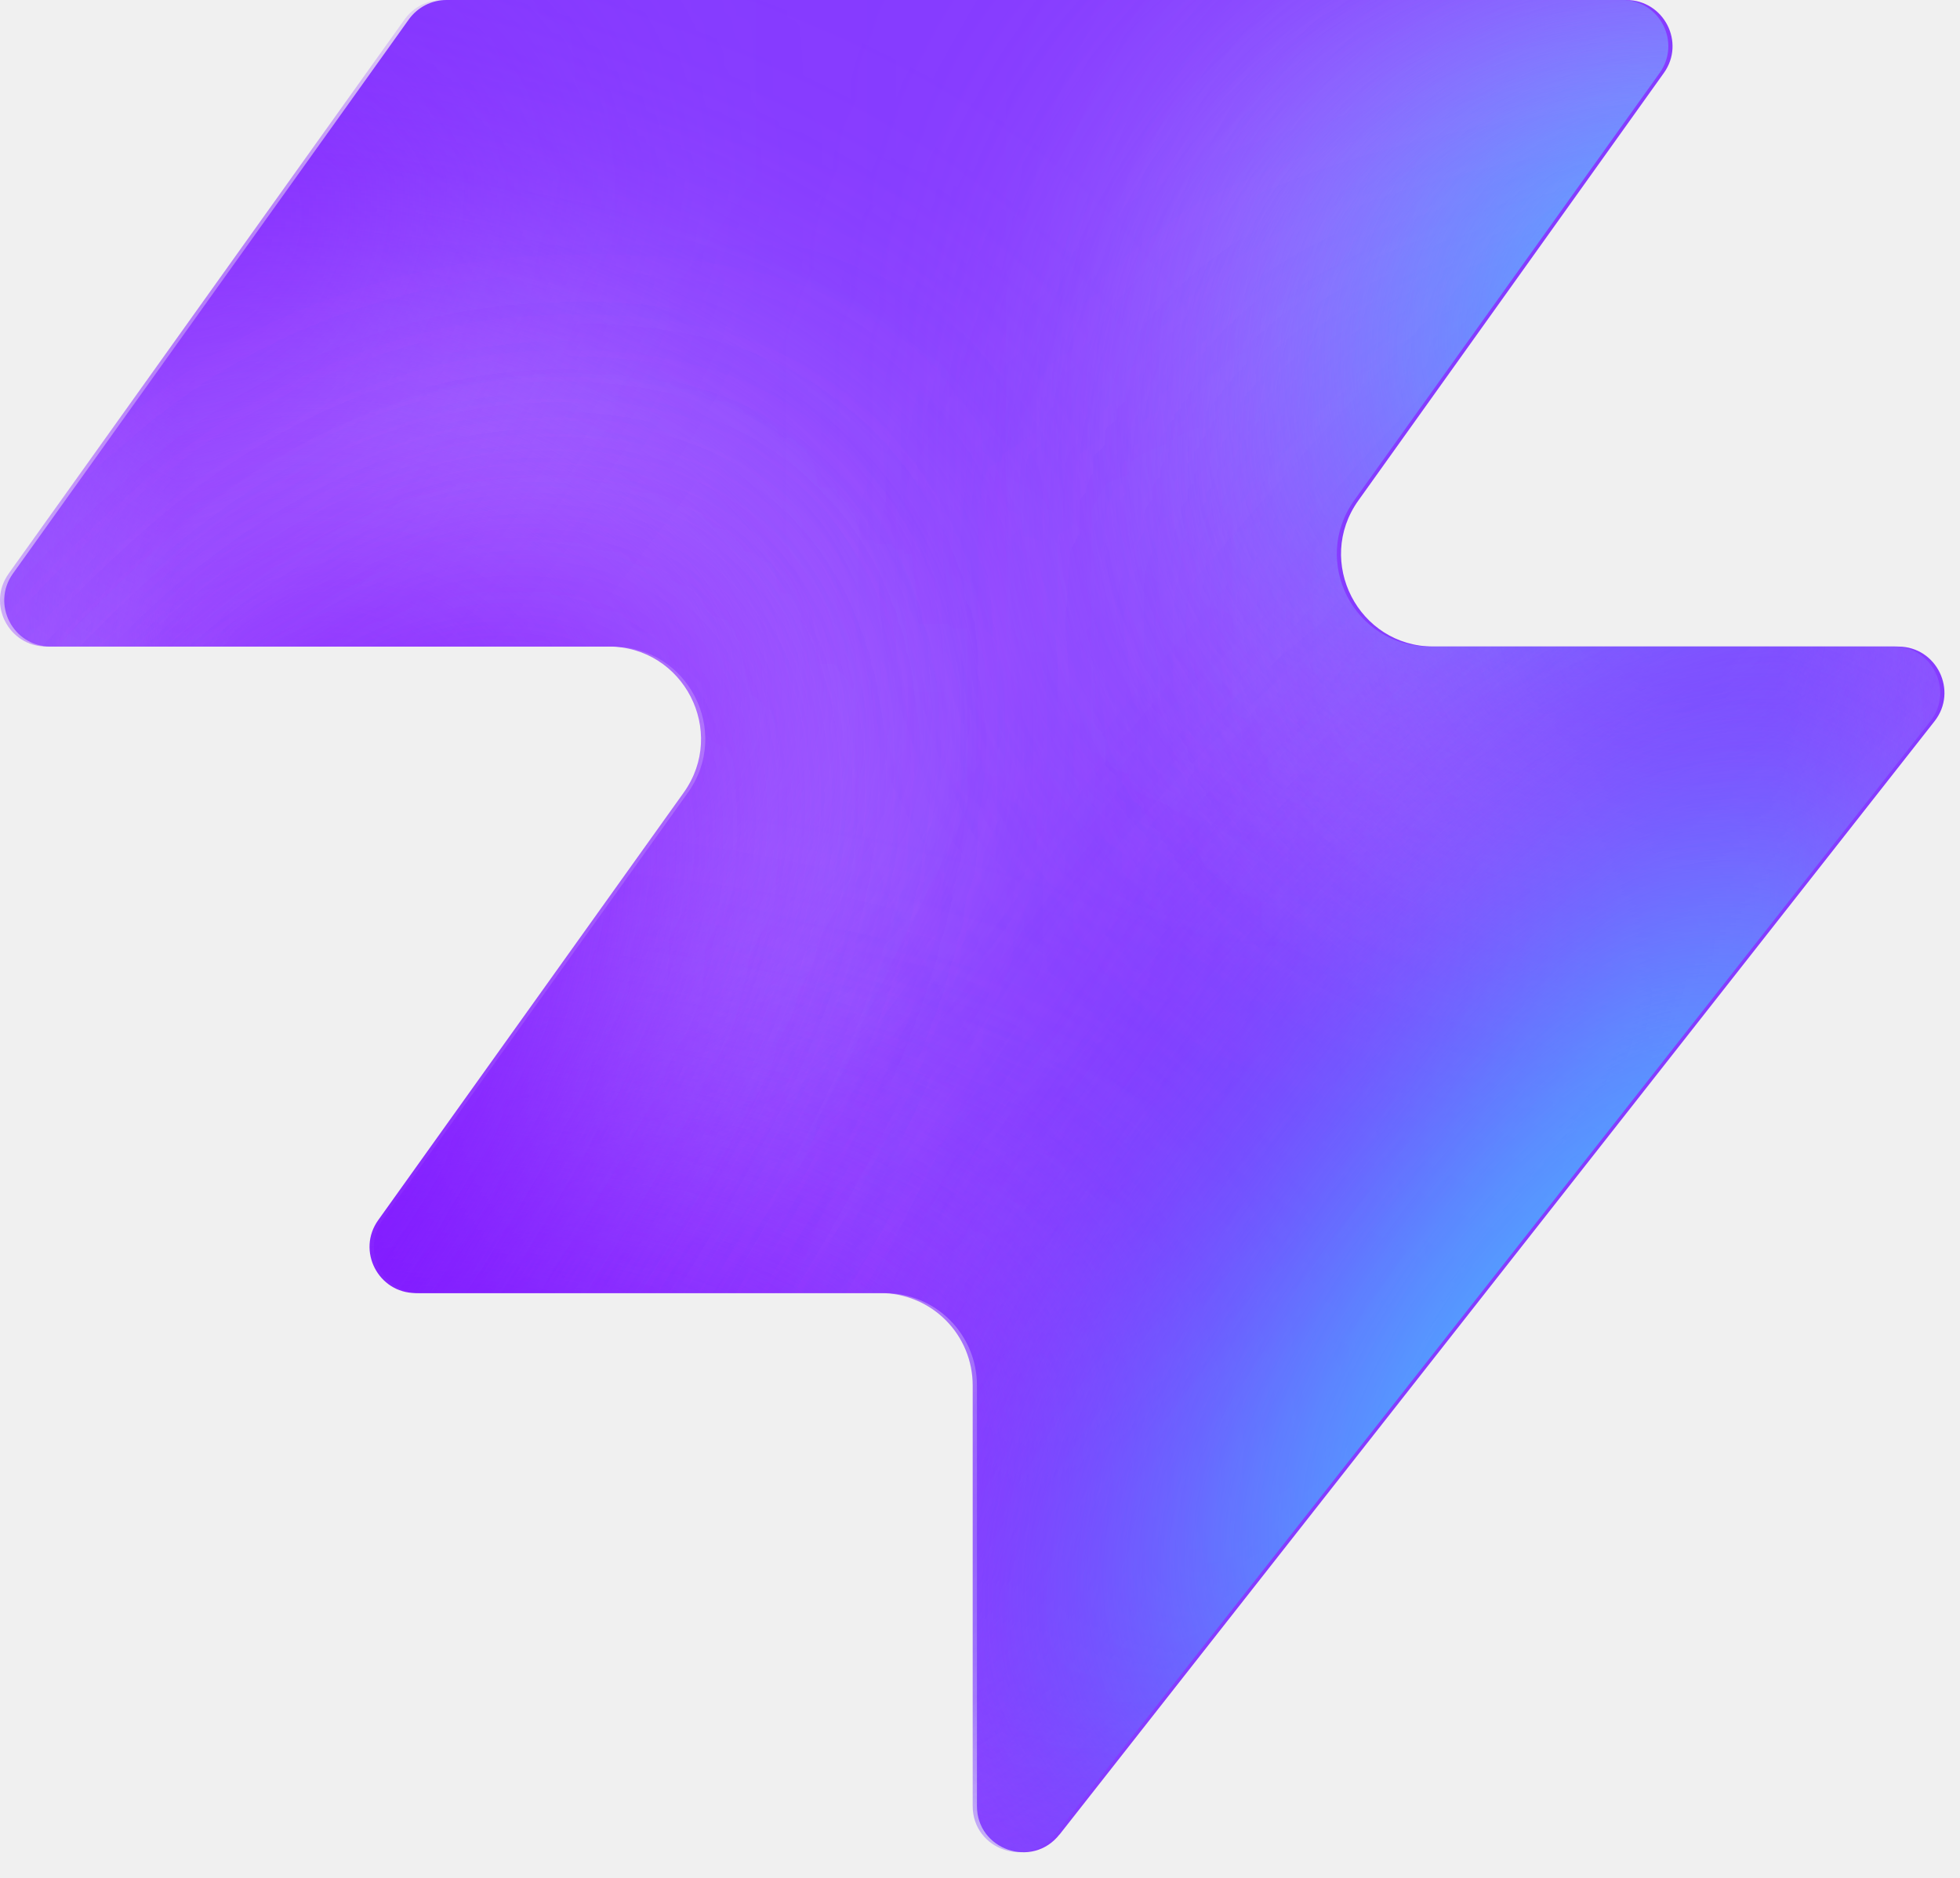
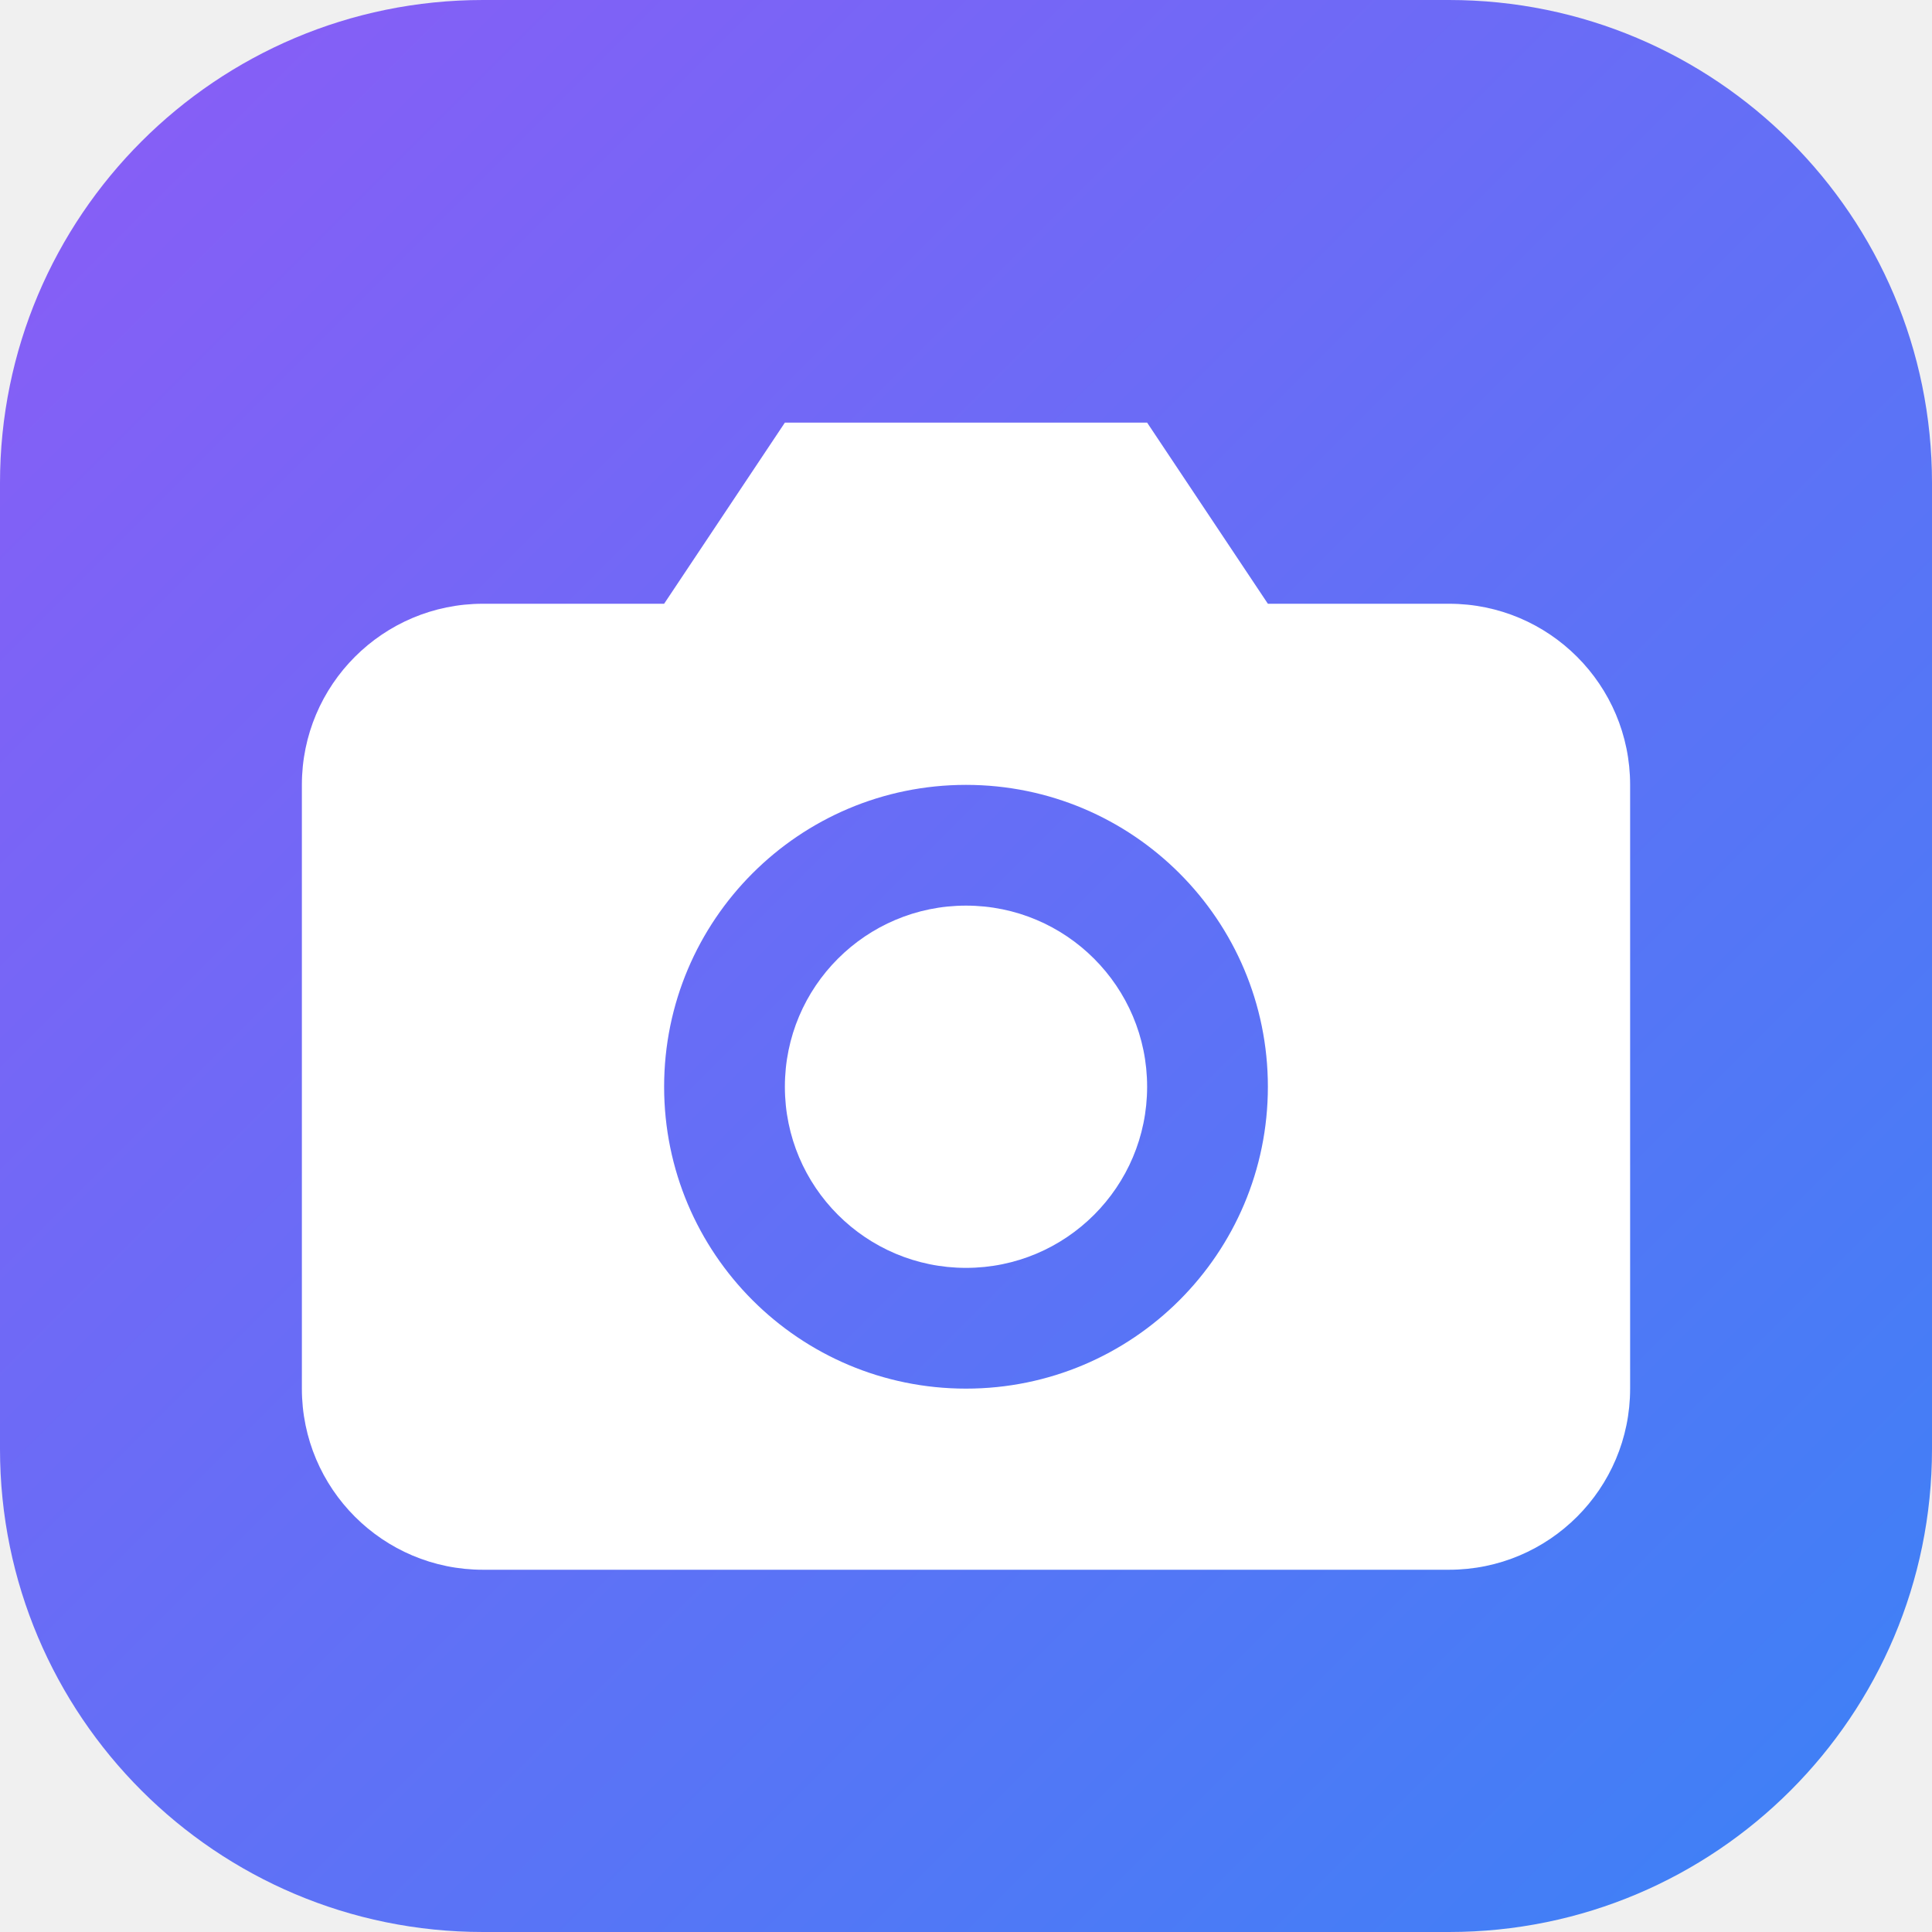
- <svg xmlns="http://www.w3.org/2000/svg" width="48" height="46" fill="none" viewBox="0 0 48 46">
-   <path fill="#863bff" d="M25.946 44.938c-.664.845-2.021.375-2.021-.698V33.937a2.26 2.26 0 0 0-2.262-2.262H10.287c-.92 0-1.456-1.04-.92-1.788l7.48-10.471c1.07-1.497 0-3.578-1.842-3.578H1.237c-.92 0-1.456-1.04-.92-1.788L10.013.474c.214-.297.556-.474.92-.474h28.894c.92 0 1.456 1.04.92 1.788l-7.48 10.471c-1.07 1.498 0 3.579 1.842 3.579h11.377c.943 0 1.473 1.088.89 1.83L25.947 44.94z" style="fill:#863bff;fill:color(display-p3 .525 .23 1);fill-opacity:1" />
-   <mask id="a" width="48" height="46" x="0" y="0" maskUnits="userSpaceOnUse" style="mask-type:alpha">
-     <path fill="#000" d="M25.842 44.938c-.664.844-2.021.375-2.021-.698V33.937a2.26 2.26 0 0 0-2.262-2.262H10.183c-.92 0-1.456-1.04-.92-1.788l7.48-10.471c1.07-1.498 0-3.579-1.842-3.579H1.133c-.92 0-1.456-1.04-.92-1.787L9.91.473c.214-.297.556-.474.92-.474h28.894c.92 0 1.456 1.04.92 1.788l-7.48 10.471c-1.07 1.498 0 3.578 1.842 3.578h11.377c.943 0 1.473 1.088.89 1.832L25.843 44.94z" style="fill:#000;fill-opacity:1" />
-   </mask>
-   <g mask="url(#a)">
-     <g filter="url(#b)">
-       <ellipse cx="5.508" cy="14.704" fill="#ede6ff" rx="5.508" ry="14.704" style="fill:#ede6ff;fill:color(display-p3 .927 .903 1);fill-opacity:1" transform="matrix(.00324 1 1 -.00324 -4.47 31.516)" />
-     </g>
-     <g filter="url(#c)">
-       <ellipse cx="10.399" cy="29.851" fill="#ede6ff" rx="10.399" ry="29.851" style="fill:#ede6ff;fill:color(display-p3 .927 .903 1);fill-opacity:1" transform="matrix(.00324 1 1 -.00324 -39.328 7.883)" />
-     </g>
-     <g filter="url(#d)">
-       <ellipse cx="5.508" cy="30.487" fill="#7e14ff" rx="5.508" ry="30.487" style="fill:#7e14ff;fill:color(display-p3 .492 .077 1);fill-opacity:1" transform="rotate(89.814 -25.913 -14.639)scale(1 -1)" />
-     </g>
-     <g filter="url(#e)">
-       <ellipse cx="5.508" cy="30.599" fill="#7e14ff" rx="5.508" ry="30.599" style="fill:#7e14ff;fill:color(display-p3 .492 .077 1);fill-opacity:1" transform="rotate(89.814 -32.644 -3.334)scale(1 -1)" />
-     </g>
-     <g filter="url(#f)">
-       <ellipse cx="5.508" cy="30.599" fill="#7e14ff" rx="5.508" ry="30.599" style="fill:#7e14ff;fill:color(display-p3 .492 .077 1);fill-opacity:1" transform="matrix(.00324 1 1 -.00324 -34.34 30.47)" />
-     </g>
-     <g filter="url(#g)">
-       <ellipse cx="14.072" cy="22.078" fill="#ede6ff" rx="14.072" ry="22.078" style="fill:#ede6ff;fill:color(display-p3 .927 .903 1);fill-opacity:1" transform="rotate(93.35 24.506 48.493)scale(-1 1)" />
-     </g>
-     <g filter="url(#h)">
-       <ellipse cx="3.47" cy="21.501" fill="#7e14ff" rx="3.47" ry="21.501" style="fill:#7e14ff;fill:color(display-p3 .492 .077 1);fill-opacity:1" transform="rotate(89.009 28.708 47.59)scale(-1 1)" />
-     </g>
-     <g filter="url(#i)">
-       <ellipse cx="3.47" cy="21.501" fill="#7e14ff" rx="3.47" ry="21.501" style="fill:#7e14ff;fill:color(display-p3 .492 .077 1);fill-opacity:1" transform="rotate(89.009 28.708 47.59)scale(-1 1)" />
-     </g>
-     <g filter="url(#j)">
-       <ellipse cx=".387" cy="8.972" fill="#7e14ff" rx="4.407" ry="29.108" style="fill:#7e14ff;fill:color(display-p3 .492 .077 1);fill-opacity:1" transform="rotate(39.51 .387 8.972)" />
-     </g>
-     <g filter="url(#k)">
-       <ellipse cx="47.523" cy="-6.092" fill="#7e14ff" rx="4.407" ry="29.108" style="fill:#7e14ff;fill:color(display-p3 .492 .077 1);fill-opacity:1" transform="rotate(37.892 47.523 -6.092)" />
-     </g>
-     <g filter="url(#l)">
-       <ellipse cx="41.412" cy="6.333" fill="#47bfff" rx="5.971" ry="9.665" style="fill:#47bfff;fill:color(display-p3 .28 .748 1);fill-opacity:1" transform="rotate(37.892 41.412 6.333)" />
-     </g>
-     <g filter="url(#m)">
-       <ellipse cx="-1.879" cy="38.332" fill="#7e14ff" rx="4.407" ry="29.108" style="fill:#7e14ff;fill:color(display-p3 .492 .077 1);fill-opacity:1" transform="rotate(37.892 -1.88 38.332)" />
-     </g>
-     <g filter="url(#n)">
-       <ellipse cx="-1.879" cy="38.332" fill="#7e14ff" rx="4.407" ry="29.108" style="fill:#7e14ff;fill:color(display-p3 .492 .077 1);fill-opacity:1" transform="rotate(37.892 -1.88 38.332)" />
-     </g>
-     <g filter="url(#o)">
-       <ellipse cx="35.651" cy="29.907" fill="#7e14ff" rx="4.407" ry="29.108" style="fill:#7e14ff;fill:color(display-p3 .492 .077 1);fill-opacity:1" transform="rotate(37.892 35.651 29.907)" />
-     </g>
-     <g filter="url(#p)">
-       <ellipse cx="38.418" cy="32.4" fill="#47bfff" rx="5.971" ry="15.297" style="fill:#47bfff;fill:color(display-p3 .28 .748 1);fill-opacity:1" transform="rotate(37.892 38.418 32.4)" />
-     </g>
-   </g>
+ <svg xmlns="http://www.w3.org/2000/svg" viewBox="0 0 64 64" fill="none">
+   <rect width="64" height="64" rx="16" fill="url(#grad)" />
+   <path d="M48 20H42L38 14H26L22 20H16C12.686 20 10 22.686 10 26V46C10 49.314 12.686 52 16 52H48C51.314 52 54 49.314 54 46V26C54 22.686 51.314 20 48 20Z" fill="white" />
+   <circle cx="32" cy="36" r="10" fill="url(#grad)" />
+   <circle cx="32" cy="36" r="6" fill="white" />
  <defs>
-     <filter id="b" width="60.045" height="41.654" x="-19.77" y="16.149" color-interpolation-filters="sRGB" filterUnits="userSpaceOnUse">
-       <feFlood flood-opacity="0" result="BackgroundImageFix" />
-       <feBlend in="SourceGraphic" in2="BackgroundImageFix" result="shape" />
-       <feGaussianBlur result="effect1_foregroundBlur_2002_17158" stdDeviation="7.659" />
-     </filter>
-     <filter id="c" width="90.34" height="51.437" x="-54.613" y="-7.533" color-interpolation-filters="sRGB" filterUnits="userSpaceOnUse">
-       <feFlood flood-opacity="0" result="BackgroundImageFix" />
-       <feBlend in="SourceGraphic" in2="BackgroundImageFix" result="shape" />
-       <feGaussianBlur result="effect1_foregroundBlur_2002_17158" stdDeviation="7.659" />
-     </filter>
-     <filter id="d" width="79.355" height="29.4" x="-49.64" y="2.03" color-interpolation-filters="sRGB" filterUnits="userSpaceOnUse">
-       <feFlood flood-opacity="0" result="BackgroundImageFix" />
-       <feBlend in="SourceGraphic" in2="BackgroundImageFix" result="shape" />
-       <feGaussianBlur result="effect1_foregroundBlur_2002_17158" stdDeviation="4.596" />
-     </filter>
-     <filter id="e" width="79.579" height="29.4" x="-45.045" y="20.029" color-interpolation-filters="sRGB" filterUnits="userSpaceOnUse">
-       <feFlood flood-opacity="0" result="BackgroundImageFix" />
-       <feBlend in="SourceGraphic" in2="BackgroundImageFix" result="shape" />
-       <feGaussianBlur result="effect1_foregroundBlur_2002_17158" stdDeviation="4.596" />
-     </filter>
-     <filter id="f" width="79.579" height="29.4" x="-43.513" y="21.178" color-interpolation-filters="sRGB" filterUnits="userSpaceOnUse">
-       <feFlood flood-opacity="0" result="BackgroundImageFix" />
-       <feBlend in="SourceGraphic" in2="BackgroundImageFix" result="shape" />
-       <feGaussianBlur result="effect1_foregroundBlur_2002_17158" stdDeviation="4.596" />
-     </filter>
-     <filter id="g" width="74.749" height="58.852" x="15.756" y="-17.901" color-interpolation-filters="sRGB" filterUnits="userSpaceOnUse">
-       <feFlood flood-opacity="0" result="BackgroundImageFix" />
-       <feBlend in="SourceGraphic" in2="BackgroundImageFix" result="shape" />
-       <feGaussianBlur result="effect1_foregroundBlur_2002_17158" stdDeviation="7.659" />
-     </filter>
-     <filter id="h" width="61.377" height="25.362" x="23.548" y="2.284" color-interpolation-filters="sRGB" filterUnits="userSpaceOnUse">
-       <feFlood flood-opacity="0" result="BackgroundImageFix" />
-       <feBlend in="SourceGraphic" in2="BackgroundImageFix" result="shape" />
-       <feGaussianBlur result="effect1_foregroundBlur_2002_17158" stdDeviation="4.596" />
-     </filter>
-     <filter id="i" width="61.377" height="25.362" x="23.548" y="2.284" color-interpolation-filters="sRGB" filterUnits="userSpaceOnUse">
-       <feFlood flood-opacity="0" result="BackgroundImageFix" />
-       <feBlend in="SourceGraphic" in2="BackgroundImageFix" result="shape" />
-       <feGaussianBlur result="effect1_foregroundBlur_2002_17158" stdDeviation="4.596" />
-     </filter>
-     <filter id="j" width="56.045" height="63.649" x="-27.636" y="-22.853" color-interpolation-filters="sRGB" filterUnits="userSpaceOnUse">
-       <feFlood flood-opacity="0" result="BackgroundImageFix" />
-       <feBlend in="SourceGraphic" in2="BackgroundImageFix" result="shape" />
-       <feGaussianBlur result="effect1_foregroundBlur_2002_17158" stdDeviation="4.596" />
-     </filter>
-     <filter id="k" width="54.814" height="64.646" x="20.116" y="-38.415" color-interpolation-filters="sRGB" filterUnits="userSpaceOnUse">
-       <feFlood flood-opacity="0" result="BackgroundImageFix" />
-       <feBlend in="SourceGraphic" in2="BackgroundImageFix" result="shape" />
-       <feGaussianBlur result="effect1_foregroundBlur_2002_17158" stdDeviation="4.596" />
-     </filter>
-     <filter id="l" width="33.541" height="35.313" x="24.641" y="-11.323" color-interpolation-filters="sRGB" filterUnits="userSpaceOnUse">
-       <feFlood flood-opacity="0" result="BackgroundImageFix" />
-       <feBlend in="SourceGraphic" in2="BackgroundImageFix" result="shape" />
-       <feGaussianBlur result="effect1_foregroundBlur_2002_17158" stdDeviation="4.596" />
-     </filter>
-     <filter id="m" width="54.814" height="64.646" x="-29.286" y="6.009" color-interpolation-filters="sRGB" filterUnits="userSpaceOnUse">
-       <feFlood flood-opacity="0" result="BackgroundImageFix" />
-       <feBlend in="SourceGraphic" in2="BackgroundImageFix" result="shape" />
-       <feGaussianBlur result="effect1_foregroundBlur_2002_17158" stdDeviation="4.596" />
-     </filter>
-     <filter id="n" width="54.814" height="64.646" x="-29.286" y="6.009" color-interpolation-filters="sRGB" filterUnits="userSpaceOnUse">
-       <feFlood flood-opacity="0" result="BackgroundImageFix" />
-       <feBlend in="SourceGraphic" in2="BackgroundImageFix" result="shape" />
-       <feGaussianBlur result="effect1_foregroundBlur_2002_17158" stdDeviation="4.596" />
-     </filter>
-     <filter id="o" width="54.814" height="64.646" x="8.244" y="-2.416" color-interpolation-filters="sRGB" filterUnits="userSpaceOnUse">
-       <feFlood flood-opacity="0" result="BackgroundImageFix" />
-       <feBlend in="SourceGraphic" in2="BackgroundImageFix" result="shape" />
-       <feGaussianBlur result="effect1_foregroundBlur_2002_17158" stdDeviation="4.596" />
-     </filter>
-     <filter id="p" width="39.409" height="43.623" x="18.713" y="10.588" color-interpolation-filters="sRGB" filterUnits="userSpaceOnUse">
-       <feFlood flood-opacity="0" result="BackgroundImageFix" />
-       <feBlend in="SourceGraphic" in2="BackgroundImageFix" result="shape" />
-       <feGaussianBlur result="effect1_foregroundBlur_2002_17158" stdDeviation="4.596" />
-     </filter>
+     <linearGradient id="grad" x1="0" y1="0" x2="64" y2="64" gradientUnits="userSpaceOnUse">
+       <stop stop-color="#8B5CF6" />
+       <stop offset="1" stop-color="#3B82F6" />
+     </linearGradient>
  </defs>
</svg>
